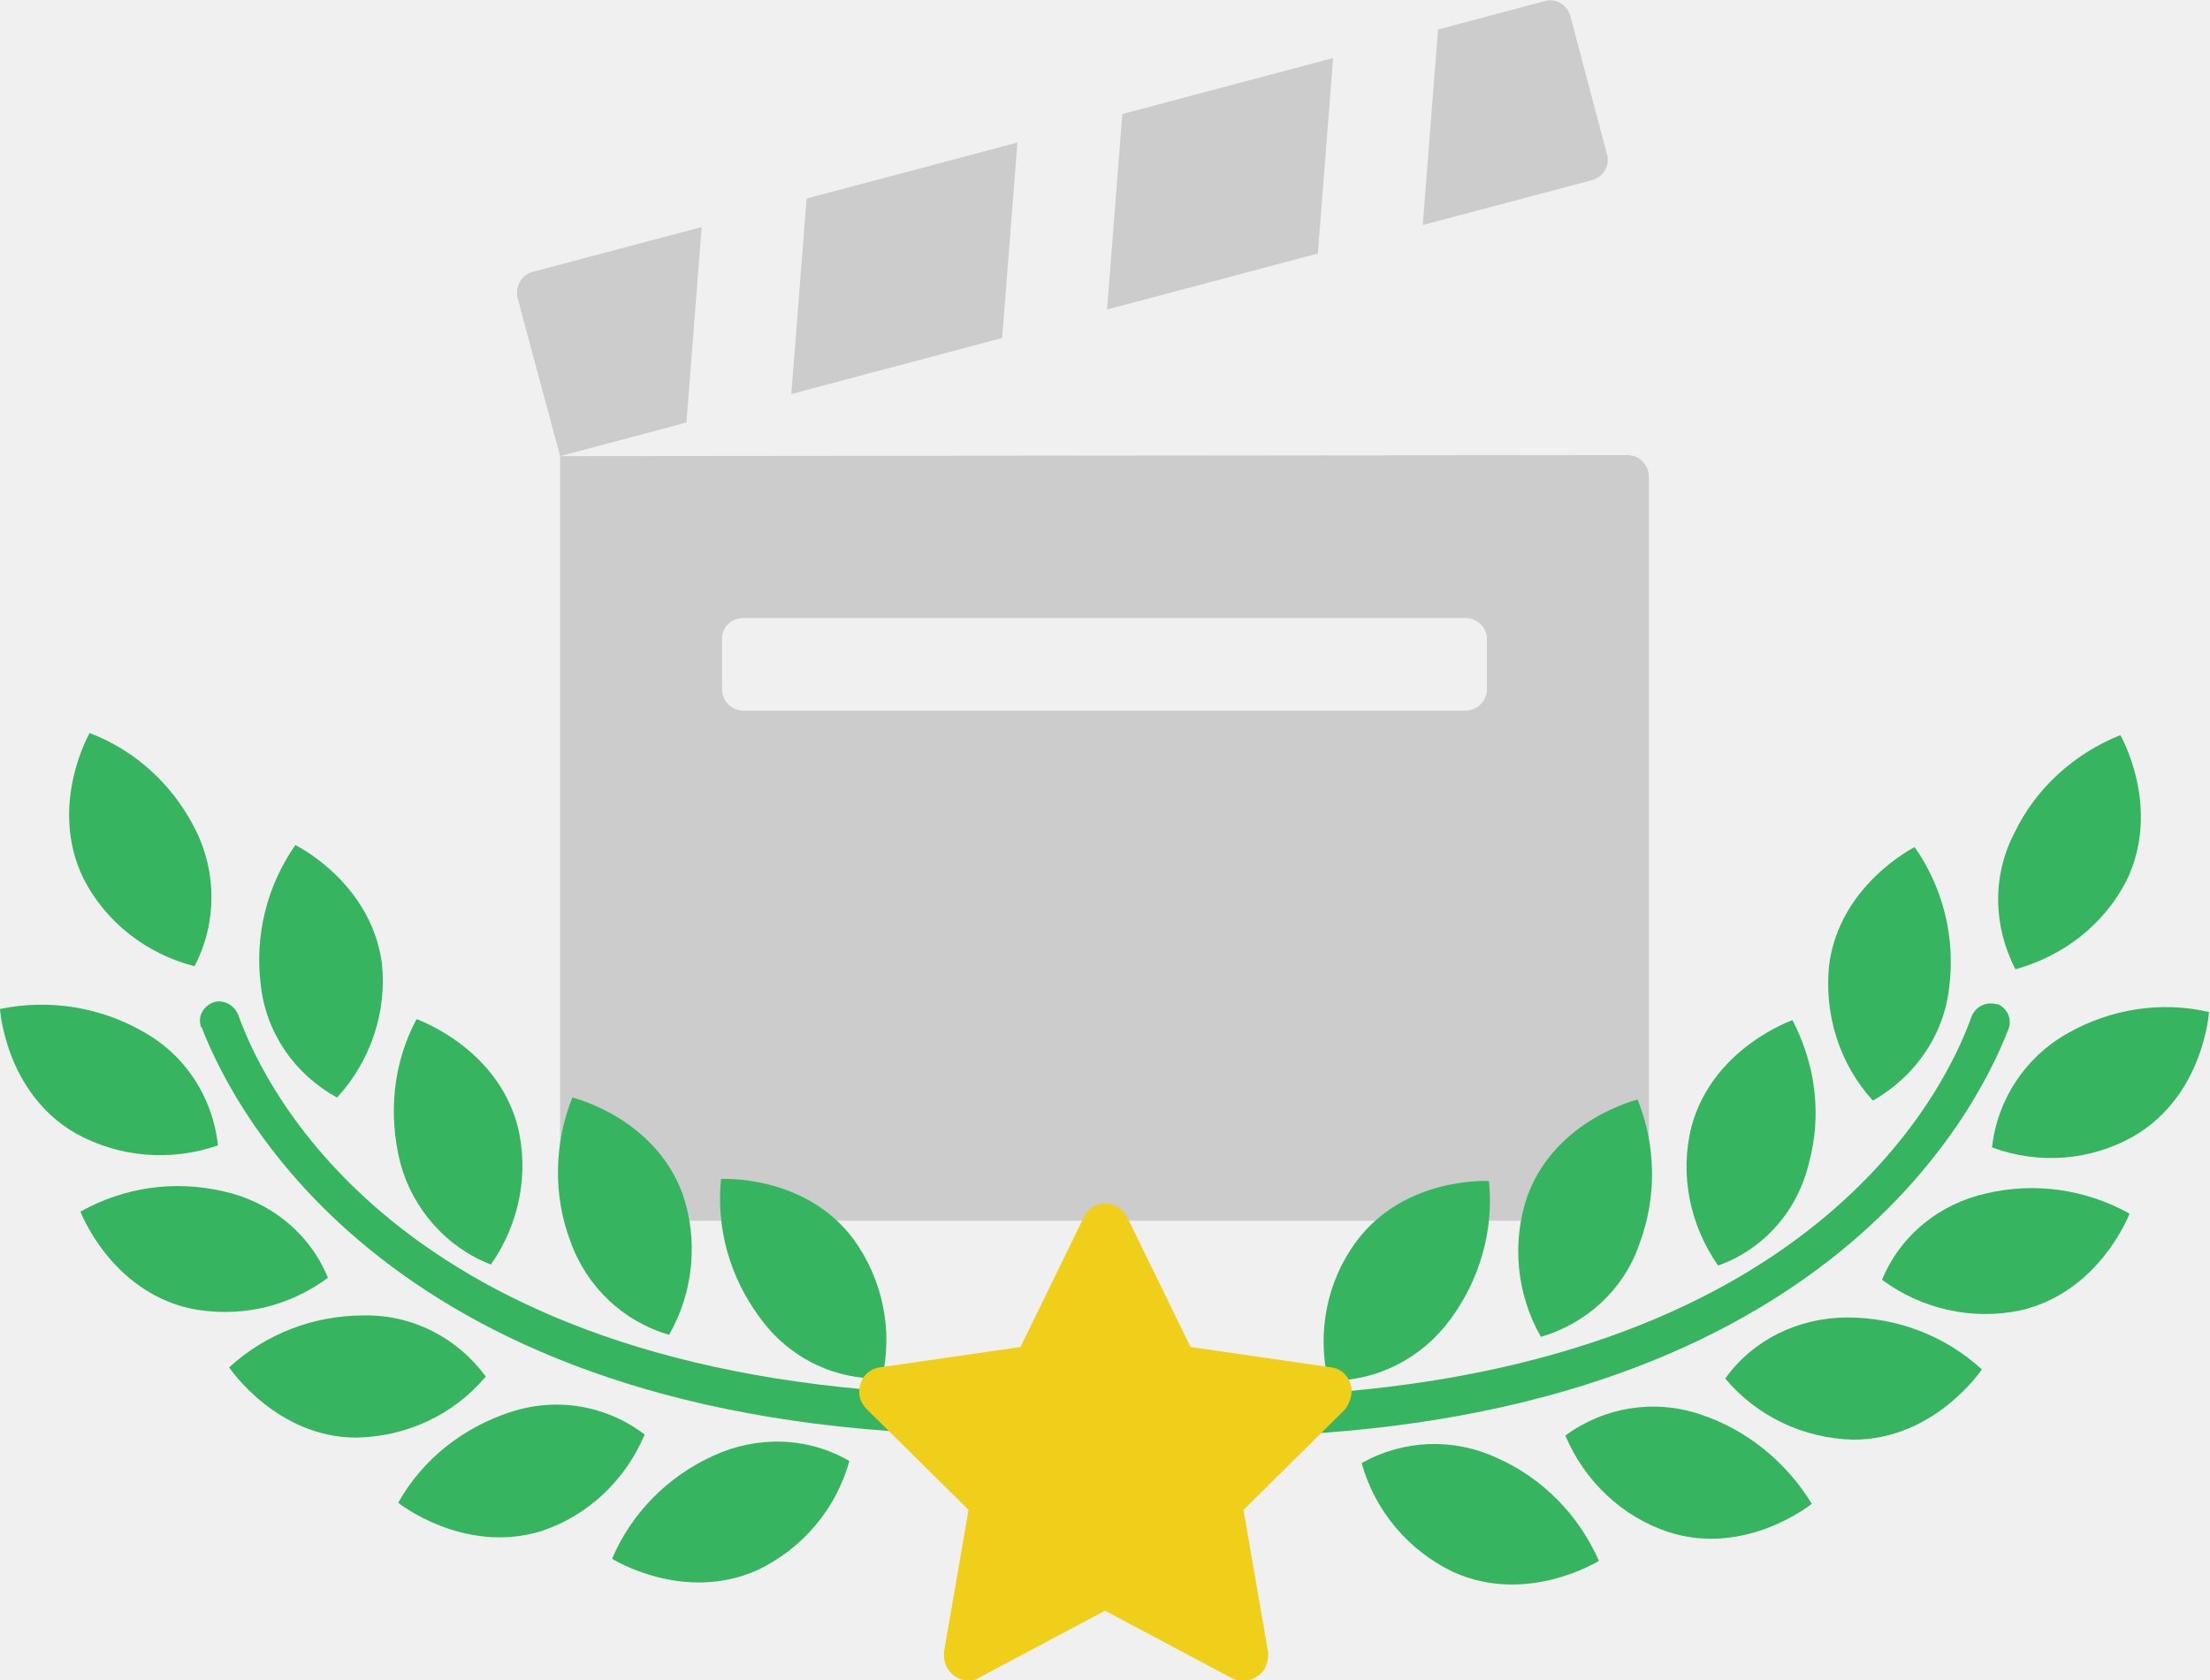
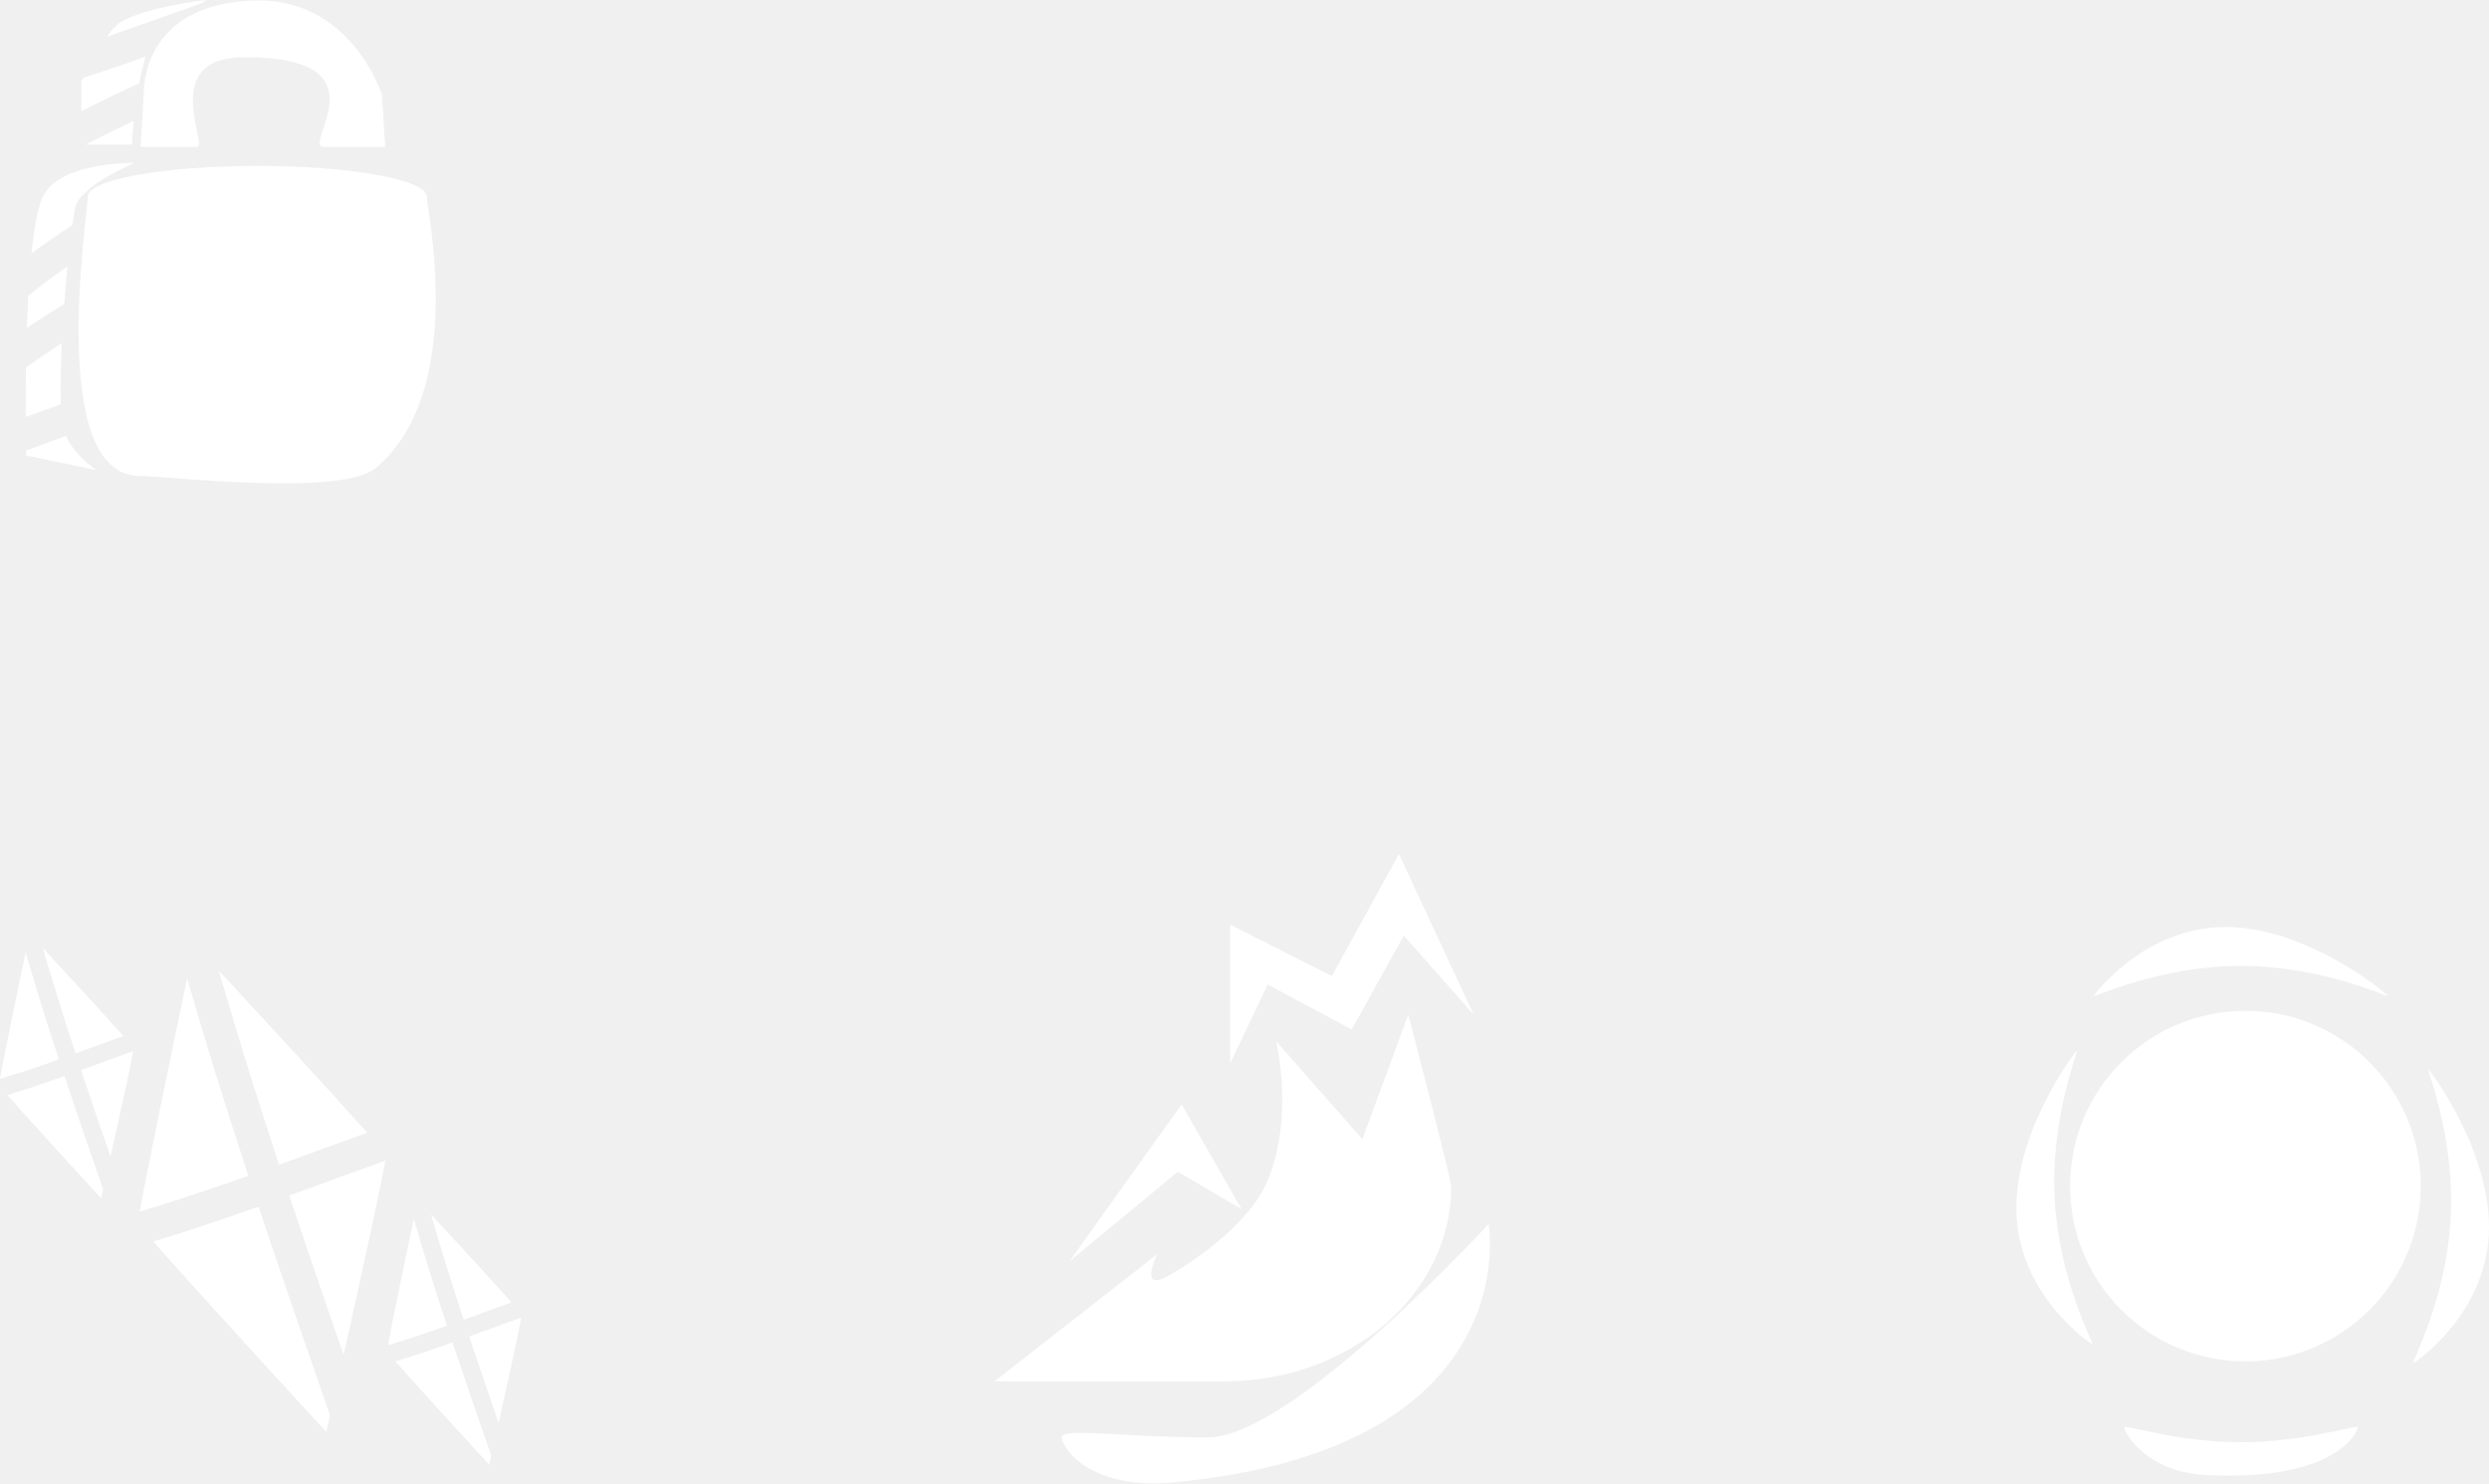
- <svg xmlns="http://www.w3.org/2000/svg" version="1.1" id="Calque_1" x="0px" y="0px" viewBox="0 0 217 165" style="enable-background:new 0 0 217 165;" xml:space="preserve">
-   <style type="text/css">
- 	.st0{fill:#CCCCCC;}
- 	.st1{fill:#36B460;}
- 	.st2{fill:#EFCF19;}
- </style>
-   <path class="st0" d="M50.8,29.2L55,44.8l12.4-3.3l1.5-19.2l-16.6,4.4C51.2,27,50.6,28.1,50.8,29.2z" />
-   <path class="st0" d="M79.2,19.5l-1.5,19.2l20.7-5.5l1.5-19.2L79.2,19.5z" />
-   <path class="st0" d="M110.2,11.2l-1.5,19.2l20.7-5.5l1.5-19.2L110.2,11.2z" />
-   <path class="st0" d="M141.2,2.9l-1.5,19.2l16.6-4.4c1.1-0.3,1.8-1.4,1.5-2.5l-3.6-13.6c-0.3-1.1-1.4-1.8-2.5-1.5L141.2,2.9z" />
-   <path class="st0" d="M55,44.8v70.8c0,2.4,1.9,4.3,4.3,4.3h98.3c2.4,0,4.3-1.9,4.3-4.3V46.8c0-1.1-0.9-2.1-2.1-2.1L55,44.8z   M143.9,69.8H73c-1.1,0-2.1-0.9-2.1-2.1v-5c0-1.1,0.9-2,2.1-2h70.9c1.1,0,2.1,0.9,2.1,2c0,0,0,0,0,0v5C146,68.9,145,69.8,143.9,69.8  L143.9,69.8z" />
-   <g>
-     <path class="st1" d="M203,101.5c-4.1,2.3-6.9,6.5-7.4,11.2c4.6,1.7,9.7,1.3,13.9-1.1c6.9-4,7.4-12.2,7.4-12.2   C212.2,98.3,207.2,99.1,203,101.5z" />
-     <path class="st1" d="M191.4,96.9c0.6-4.8-0.6-9.7-3.4-13.7c0,0-7.4,3.7-8.4,11.6c-0.5,4.8,1,9.7,4.3,13.3   C188.1,105.7,190.9,101.6,191.4,96.9z" />
-     <path class="st1" d="M177.6,114.3c1.3-4.7,0.7-9.7-1.6-14.1c0,0-7.8,2.7-9.9,10.4c-1.2,4.7-0.2,9.7,2.6,13.7   C173.2,122.7,176.5,118.9,177.6,114.3z" />
-     <path class="st1" d="M161,122.1c1.7-4.6,1.6-9.6-0.2-14.1c0,0-8,1.9-10.8,9.4c-1.6,4.6-1.1,9.7,1.3,13.9   C155.8,130,159.5,126.6,161,122.1z" />
-     <path class="st1" d="M142.4,129.6c2.9-3.9,4.3-8.8,3.8-13.6c0,0-8.2-0.5-13,5.9c-2.9,3.9-3.9,8.9-2.8,13.7   C135.2,135.7,139.6,133.4,142.4,129.6z" />
-     <path class="st1" d="M208.8,86.5c3.5-7.2-0.6-14.3-0.6-14.3c-4.5,1.8-8.3,5.2-10.4,9.6c-2.2,4.2-2.1,9.2,0.1,13.4   C202.6,93.9,206.6,90.8,208.8,86.5z" />
-     <path class="st1" d="M195.1,117.2c-4.6,1-8.5,4.1-10.3,8.5c3.9,2.9,8.9,4,13.6,3c7.8-1.8,10.7-9.5,10.7-9.5   C204.8,116.8,199.8,116.1,195.1,117.2L195.1,117.2z" />
-     <path class="st1" d="M169.4,135.4c3.1,3.7,7.7,5.9,12.6,6c8,0,12.6-6.9,12.6-6.9c-3.6-3.3-8.3-5.1-13.2-5.1   C176.6,129.4,172.1,131.6,169.4,135.4L169.4,135.4z" />
-     <path class="st1" d="M166.9,138.9c-4.5-1.5-9.4-0.7-13.2,2.1c1.9,4.5,5.6,8,10.2,9.5c7.6,2.4,14-2.8,14-2.8   C175.4,143.6,171.5,140.4,166.9,138.9z" />
-     <path class="st1" d="M147,143.2c-4.3-2-9.2-1.8-13.3,0.5c1.3,4.7,4.6,8.6,9,10.7c7.3,3.3,14.3-1.1,14.3-1.1   C155,148.8,151.5,145.2,147,143.2z" />
-     <path class="st1" d="M195.9,98.6c-1-0.2-1.9,0.3-2.3,1.2c-2.6,7.4-16.4,36.3-71.6,37.4c-1.1,0-1.9,0.9-1.9,2c0,0,0,0,0,0   c0,1.1,0.9,1.9,1.9,1.9c0,0,0,0,0.1,0c56.5-1.2,71.9-31.7,75.1-40c0.4-1-0.1-2.1-1.1-2.5C196.1,98.7,196,98.6,195.9,98.6z" />
-     <path class="st1" d="M21.4,112.5c-0.5-4.7-3.2-8.9-7.4-11.2c-4.2-2.4-9.2-3.2-14-2.2c0,0,0.5,8.2,7.4,12.2   C11.7,113.7,16.8,114.1,21.4,112.5z" />
-     <path class="st1" d="M33.1,107.8c3.3-3.6,4.9-8.4,4.4-13.2C36.4,86.6,29,83,29,83c-2.8,4-4,8.9-3.4,13.7   C26.1,101.4,28.9,105.5,33.1,107.8z" />
-     <path class="st1" d="M48.2,124.2c2.8-4,3.8-9,2.6-13.7c-2.1-7.7-9.9-10.4-9.9-10.4c-2.3,4.3-2.8,9.3-1.6,14.1   C40.5,118.7,43.8,122.5,48.2,124.2z" />
-     <path class="st1" d="M65.7,131.1c2.4-4.2,2.9-9.3,1.3-13.9c-2.8-7.5-10.8-9.4-10.8-9.4c-1.8,4.5-1.9,9.6-0.2,14.1   C57.6,126.4,61.2,129.8,65.7,131.1z" />
-     <path class="st1" d="M86.6,135.4c1.1-4.7,0.1-9.7-2.8-13.7c-4.8-6.4-13-5.9-13-5.9c-0.5,4.9,0.9,9.7,3.8,13.6   C77.4,133.3,81.8,135.5,86.6,135.4z" />
-     <path class="st1" d="M19.1,94.9c2.2-4.2,2.2-9.2,0.1-13.4c-2.2-4.4-5.9-7.8-10.4-9.5c0,0-4.1,7.1-0.6,14.3   C10.4,90.6,14.4,93.7,19.1,94.9z" />
-     <path class="st1" d="M21.9,117c-4.8-1.1-9.7-0.4-14,2c0,0,2.9,7.7,10.7,9.5c4.8,1,9.7-0.1,13.6-3C30.4,121.1,26.5,118,21.9,117z" />
-     <path class="st1" d="M47.7,135.2c-2.8-3.8-7.2-6.1-12-6c-4.9,0-9.6,1.8-13.2,5.1c0,0,4.6,6.9,12.5,6.9   C39.9,141.1,44.5,139,47.7,135.2z" />
-     <path class="st1" d="M50.1,138.7c-4.6,1.5-8.6,4.6-11,8.9c0,0,6.4,5.1,14,2.8c4.6-1.5,8.3-5,10.2-9.5   C59.5,138,54.6,137.2,50.1,138.7z" />
-     <path class="st1" d="M70,143c-4.4,2-8,5.6-9.9,10.1c0,0,7,4.4,14.3,1.1c4.4-2.1,7.7-6,9-10.7C79.3,141.1,74.3,141,70,143L70,143z" />
-     <path class="st1" d="M21.1,98.4c-1,0.3-1.7,1.3-1.4,2.3c0,0.1,0,0.2,0.1,0.2c3.2,8.3,18.6,38.8,75.1,40c1.1,0,2-0.8,2-1.9   c0-1.1-0.8-2-1.9-2c0,0,0,0,0,0C39.7,135.9,26,107,23.4,99.7C23,98.7,22,98.2,21.1,98.4z" />
+ <svg xmlns="http://www.w3.org/2000/svg" version="1.1" width="58.192" height="34.69" viewBox="0,0,58.192,34.69">
+   <g transform="translate(-214.7819,-76.18939)">
+     <g data-paper-data="{&quot;isPaintingLayer&quot;:true}" fill="#ffffff" fill-rule="nonzero" stroke="none" stroke-width="0" stroke-linecap="butt" stroke-linejoin="miter" stroke-miterlimit="10" stroke-dasharray="" stroke-dashoffset="0" style="mix-blend-mode: normal">
+       <path d="M224.759,80.787c0,0.288 0.951,4.551 -1.19,6.346c-0.812,0.681 -4.917,0.187 -5.519,0.187c-2.188,0 -1.215,-6.136 -1.215,-6.532c0,-0.397 1.774,-0.718 3.962,-0.718c2.188,0 3.962,0.322 3.962,0.718z" />
+       <path d="M215.389,84.783c0.272,-0.195 0.551,-0.385 0.838,-0.57c-0.023,0.503 -0.034,0.997 -0.024,1.431c-0.273,0.099 -0.545,0.2 -0.819,0.297c-0.002,-0.33 -0.001,-0.729 0.005,-1.159z" />
+       <path d="M215.394,86.841c0,0 -0.001,-0.041 -0.002,-0.117c0.312,-0.109 0.622,-0.226 0.932,-0.339c0.225,0.486 0.712,0.798 0.712,0.798z" />
+       <path d="M215.442,83.106c0.294,-0.239 0.601,-0.467 0.916,-0.687c-0.027,0.275 -0.053,0.572 -0.076,0.877c-0.297,0.183 -0.588,0.371 -0.872,0.563c0.008,-0.252 0.019,-0.505 0.032,-0.753z" />
+       <path d="M215.748,80.869c0.339,-0.915 2.178,-0.868 2.178,-0.868c0,0 -1.283,0.533 -1.386,1.05c-0.021,0.106 -0.044,0.243 -0.067,0.405c-0.326,0.211 -0.645,0.43 -0.955,0.658c0.054,-0.524 0.128,-0.968 0.23,-1.244z" />
+       <path d="M218.068,79.628l0.076,-1.275c0,0 -0.079,-2.087 2.606,-2.152c2.253,-0.054 2.962,2.205 2.962,2.205l0.076,1.221c0,0 -0.631,0 -1.43,0c-0.557,0 1.537,-2.136 -1.912,-2.098c-1.94,0.021 -0.783,2.098 -1.058,2.098c-0.568,0 -1.32,0 -1.32,0z" />
+       <path d="M216.684,78.105c0,0 0.017,-0.036 0.047,-0.098c0.485,-0.152 0.971,-0.321 1.459,-0.495c-0.062,0.188 -0.113,0.404 -0.155,0.625c-0.455,0.209 -0.906,0.429 -1.351,0.649z" />
+       <path d="M217.603,76.708c0.622,-0.373 2.01,-0.519 2.01,-0.519c0,0 -0.052,0.03 -0.136,0.08c-0.735,0.259 -1.466,0.531 -2.196,0.777c0.11,-0.153 0.221,-0.278 0.322,-0.339z" />
+       <path d="M217.867,79.569h-1.084c0.371,-0.186 0.748,-0.373 1.128,-0.554c-0.033,0.324 -0.044,0.554 -0.044,0.554z" />
+       <g>
+         <path d="M222.41,109.678c0,0 -2.999,-3.261 -4.043,-4.453c0.827,-0.249 1.645,-0.528 2.46,-0.817c0.543,1.632 1.107,3.257 1.671,4.884c-0.055,0.243 -0.087,0.386 -0.087,0.386z" />
+         <path d="M219.157,99.071c0.446,1.55 0.928,3.086 1.431,4.615c-0.84,0.298 -1.684,0.584 -2.538,0.838c0.161,-0.932 0.799,-3.986 1.107,-5.453z" />
+         <path d="M219.898,98.888c0.907,0.98 2.655,2.875 3.469,3.791c-0.688,0.247 -1.374,0.501 -2.062,0.75c-0.494,-1.505 -0.969,-3.016 -1.408,-4.541z" />
+         <path d="M222.815,107.877c-0.429,-1.241 -0.856,-2.482 -1.27,-3.728c0.748,-0.271 1.495,-0.547 2.245,-0.814c-0.098,0.586 -0.604,2.881 -0.975,4.542z" />
+         <path d="M217.147,104.215c0,0 -1.627,-1.769 -2.193,-2.416c0.448,-0.135 0.892,-0.286 1.334,-0.443c0.295,0.885 0.6,1.767 0.906,2.65c-0.03,0.132 -0.047,0.209 -0.047,0.209z" />
+         <path d="M215.382,98.461c0.242,0.841 0.503,1.674 0.776,2.504c-0.456,0.162 -0.914,0.317 -1.377,0.454c0.087,-0.506 0.433,-2.162 0.601,-2.958z" />
+         <path d="M215.784,98.361c0.492,0.532 1.44,1.559 1.882,2.056c-0.373,0.134 -0.746,0.272 -1.118,0.407c-0.268,-0.816 -0.526,-1.636 -0.764,-2.463z" />
+         <path d="M217.366,103.238c-0.233,-0.673 -0.464,-1.347 -0.689,-2.022c0.406,-0.147 0.811,-0.297 1.218,-0.442c-0.053,0.318 -0.328,1.563 -0.529,2.464z" />
+         <path d="M226.22,110.444c0,0 -1.627,-1.769 -2.193,-2.416c0.448,-0.135 0.892,-0.286 1.334,-0.443c0.295,0.885 0.6,1.767 0.906,2.65c-0.03,0.132 -0.047,0.209 -0.047,0.209z" />
+         <path d="M224.456,104.69c0.242,0.841 0.503,1.674 0.776,2.504c-0.456,0.162 -0.914,0.317 -1.377,0.454c0.087,-0.506 0.433,-2.162 0.601,-2.958z" />
+         <path d="M224.858,104.59c0.492,0.532 1.44,1.559 1.882,2.056c-0.373,0.134 -0.746,0.272 -1.118,0.407c-0.268,-0.816 -0.526,-1.636 -0.764,-2.463z" />
+         <path d="M226.44,109.467c-0.233,-0.673 -0.464,-1.347 -0.689,-2.022c0.406,-0.147 0.811,-0.297 1.218,-0.442c-0.053,0.318 -0.328,1.563 -0.529,2.464z" />
+       </g>
+       <path d="M248.709,103.942c0,-0.202 -1.003,-4.021 -1.003,-4.021l-1.073,2.909l-2.016,-2.29c0,0 0.433,1.764 -0.205,3.274c-0.462,1.093 -1.943,2.012 -2.357,2.233c-0.653,0.349 -0.215,-0.529 -0.215,-0.529l-3.807,2.976c0,0 2.458,0 5.382,0c2.924,0 5.295,-2.038 5.295,-4.551z" />
+       <path d="M249.584,104.817c0,0 -4.582,4.989 -6.564,4.989c-1.982,0 -3.413,-0.242 -3.413,0c0,0.242 0.653,1.238 2.626,1.05c8.283,-0.788 7.352,-6.039 7.352,-6.039z" />
+       <path d="M242.32,103.592l-2.538,2.1l2.626,-3.676l1.4,2.451z" />
+       <path d="M243.545,101.053v-3.238l2.375,1.201l1.569,-2.854l1.745,3.753l-1.632,-1.845l-1.218,2.194l-1.964,-1.049z" />
+       <path d="M263.18,103.928c0,-2.264 1.835,-4.099 4.099,-4.099c2.264,0 4.099,1.835 4.099,4.099c0,2.264 -1.835,4.099 -4.099,4.099c-2.264,0 -4.099,-1.835 -4.099,-4.099z" />
+       <path d="M270.606,99.479c0,-0.039 -1.887,-1.611 -3.783,-1.611c-1.896,0 -3.083,1.573 -3.083,1.611c0,0.039 1.537,-0.701 3.433,-0.701c1.896,0 3.433,0.739 3.433,0.701z" />
+       <path d="M263.338,100.763c-0.039,0.002 -1.51,1.969 -1.41,3.863c0.1,1.893 1.733,2.996 1.771,2.994c0.039,-0.002 -0.78,-1.498 -0.88,-3.392c-0.1,-1.893 0.558,-3.467 0.519,-3.465z" />
+       <path d="M271.559,101.209c0.039,0.002 1.51,1.969 1.41,3.863c-0.1,1.893 -1.733,2.996 -1.771,2.994c-0.039,-0.002 0.78,-1.498 0.88,-3.392c0.1,-1.893 -0.558,-3.467 -0.519,-3.465z" data-paper-data="{&quot;index&quot;:null}" />
+       <path d="M269.906,109.568c0,-0.077 -1.223,0.35 -2.732,0.35c-1.509,0 -2.732,-0.428 -2.732,-0.35c0,0.077 0.454,1.052 1.962,1.121c3.051,0.14 3.503,-1.044 3.503,-1.121z" />
+     </g>
  </g>
-   <path class="st2" d="M132.6,135.9c-0.3-0.9-1-1.5-1.9-1.6l-13.8-2l-6.2-12.7c-0.4-0.8-1.2-1.4-2.2-1.4c-0.9,0-1.7,0.5-2.1,1.4  l-6.2,12.7l-13.8,2c-0.9,0.1-1.7,0.8-1.9,1.6c-0.3,0.9-0.1,1.8,0.6,2.5l10,9.9l-2.4,13.9c-0.1,0.9,0.2,1.8,1,2.4  c0.4,0.3,0.9,0.4,1.3,0.5c0.4,0,0.8-0.1,1.1-0.3l12.4-6.6l12.4,6.6c0.4,0.2,0.8,0.3,1.2,0.3c0.5,0,1-0.2,1.4-0.5  c0.8-0.5,1.1-1.5,1-2.4l-2.4-13.9l10-9.9C132.6,137.7,132.9,136.7,132.6,135.9L132.6,135.9z" />
</svg>
